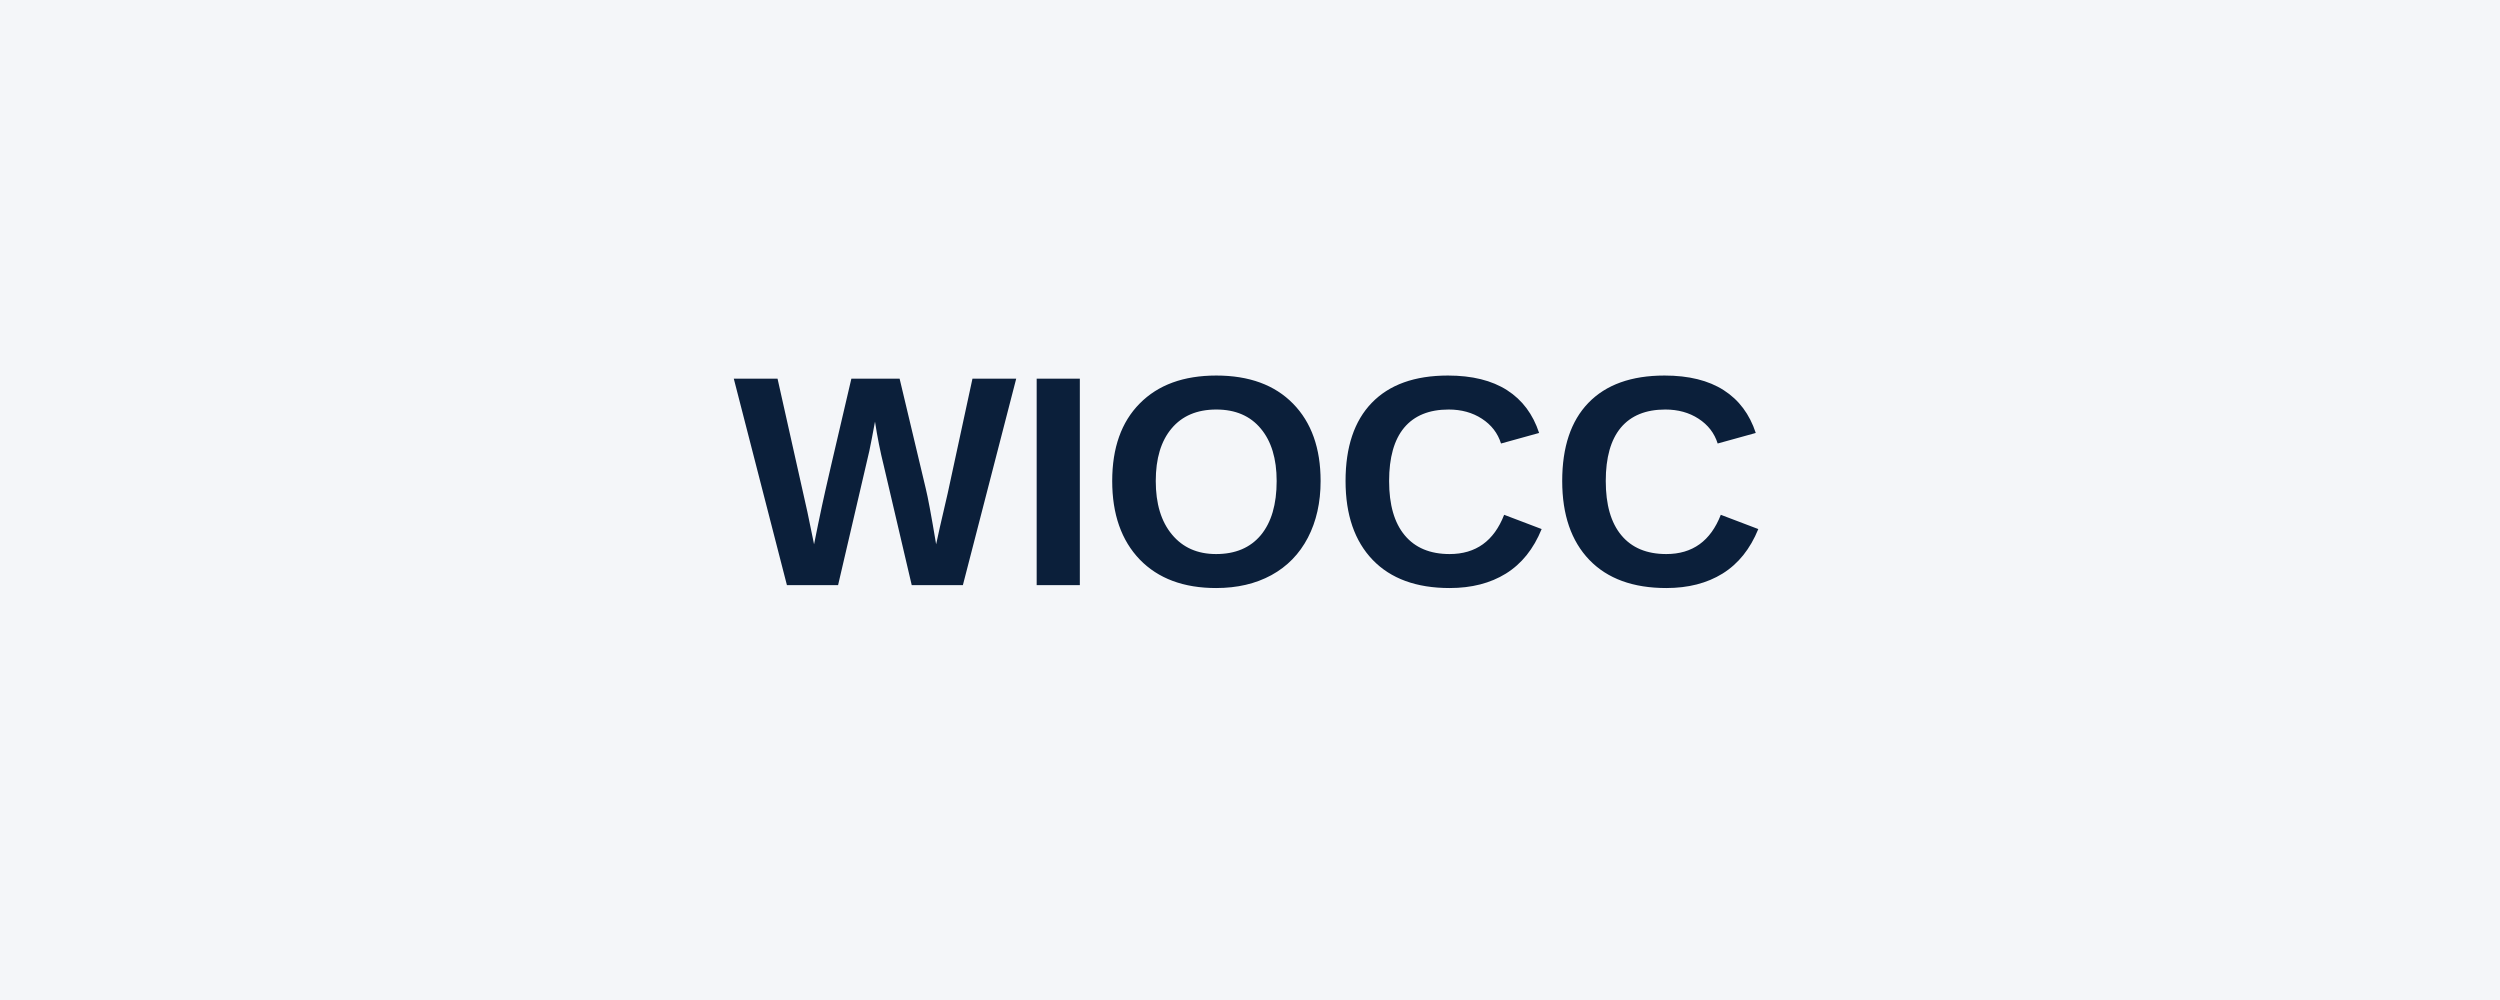
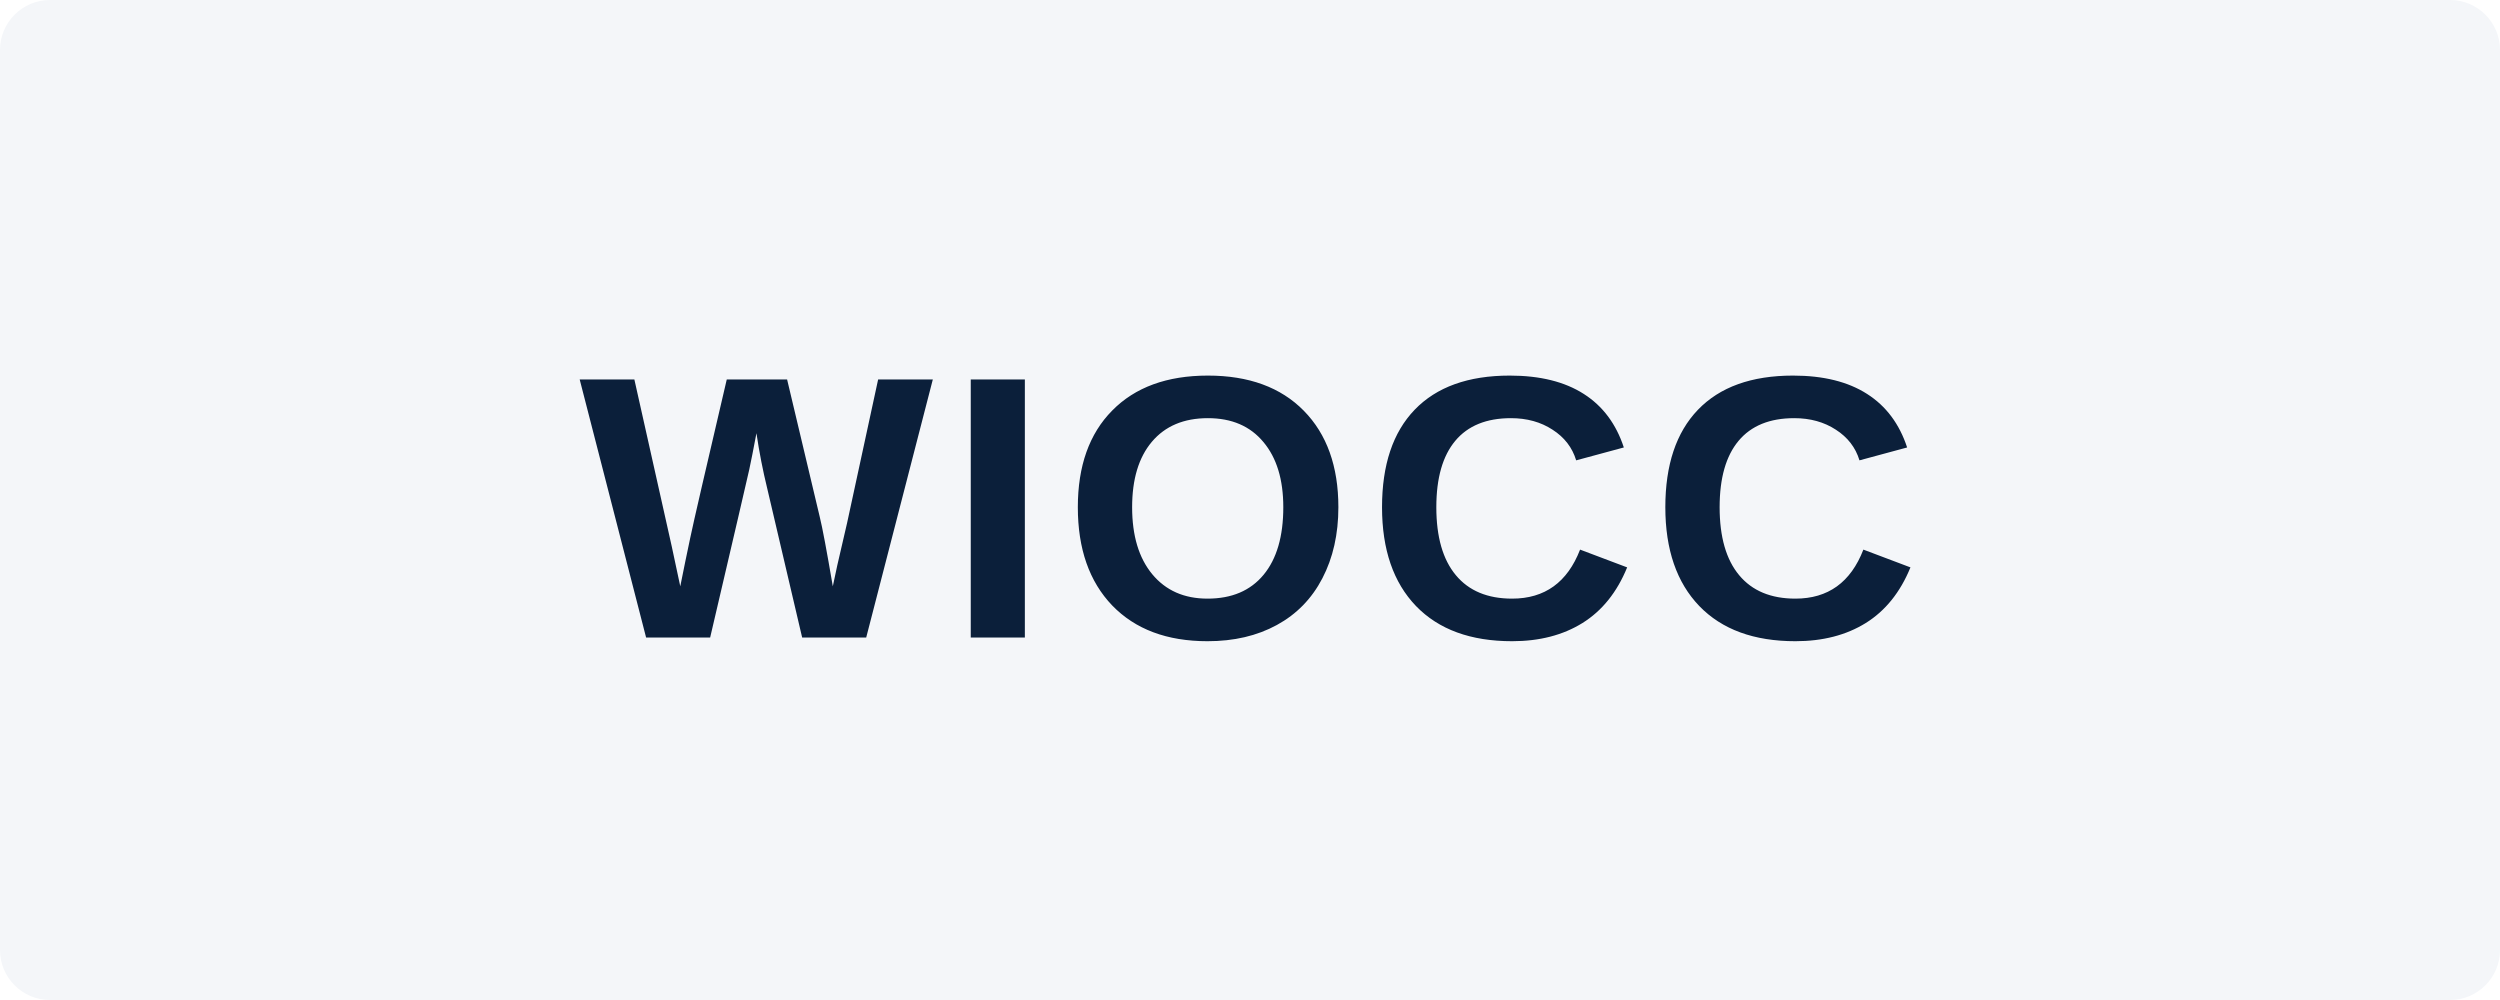
<svg xmlns="http://www.w3.org/2000/svg" width="200" height="80" viewBox="0 0 200 80">
-   <rect width="100%" height="100%" fill="#F4F6F9" />
-   <text x="100" y="40" text-anchor="middle" dominant-baseline="middle" fill="#0B1F3A" font-family="Arial, sans-serif" font-size="24" font-weight="700">WIOCC</text>
+   <rect width="200" height="80" rx="4" fill="#F4F6F9" />
+   <text x="100" y="51" text-anchor="middle" fill="#0B1F3A" font-family="Arial, Helvetica, sans-serif" font-size="30" font-weight="700" letter-spacing="1">WIOCC</text>
</svg>
